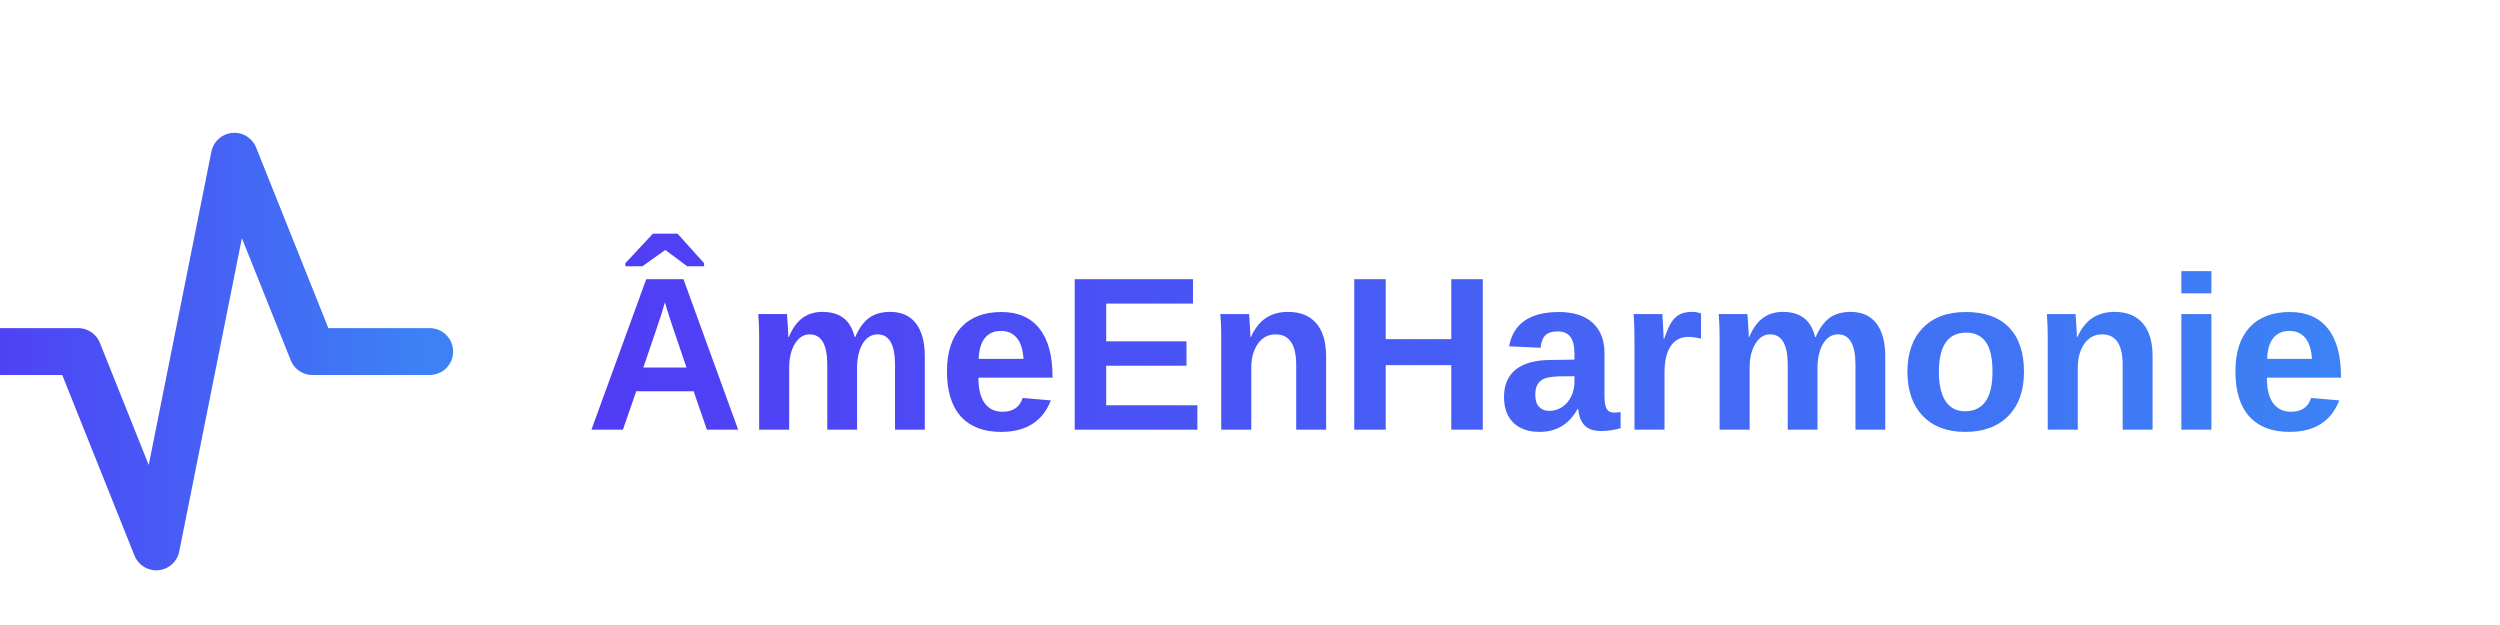
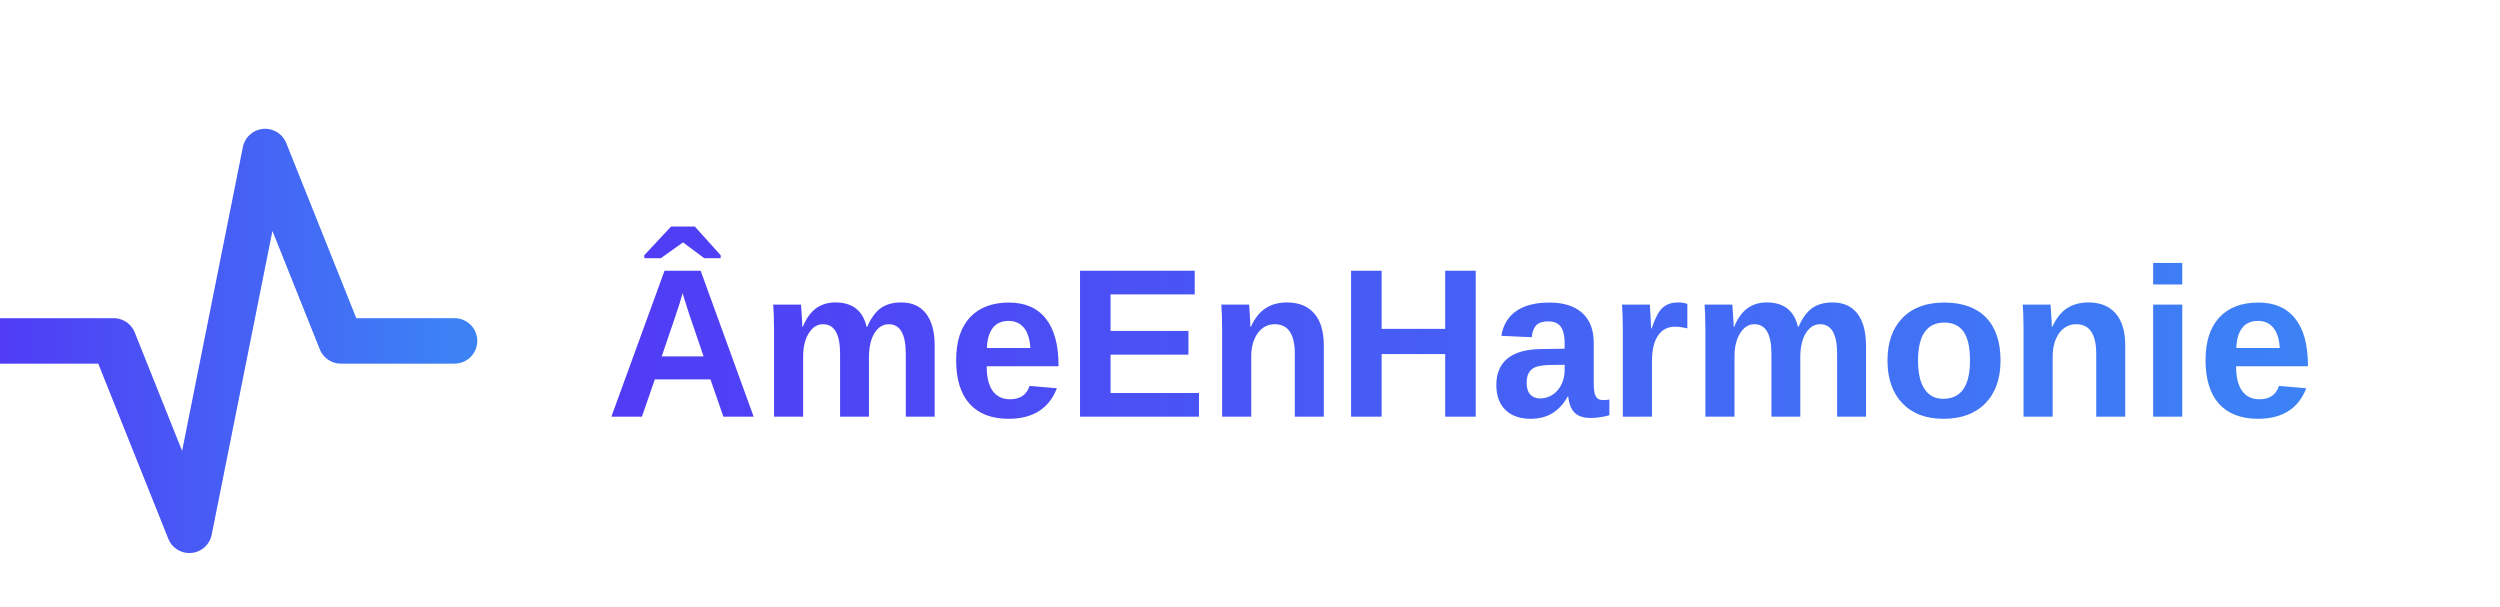
- <svg xmlns="http://www.w3.org/2000/svg" width="320" height="80" viewBox="100 30 230 80" fill="none">
+ <svg xmlns="http://www.w3.org/2000/svg" width="330" height="80" viewBox="100 30 230 80" fill="none">
  <defs>
    <linearGradient id="grad1" x1="0%" y1="0%" x2="100%" y2="0%">
      <stop offset="0%" style="stop-color:rgb(80,60,245); stop-opacity:1" />
      <stop offset="100%" style="stop-color:rgb(60,130,245); stop-opacity:1" />
    </linearGradient>
  </defs>
  <path d="M50 75H65L75 100L85 50L95 75H110" stroke="url(#grad1)" stroke-width="6" stroke-linecap="round" stroke-linejoin="round" />
  <text x="130" y="85" fill="url(#grad1)" font-size="28" font-family="Arial" font-weight="bold"> ÂmeEnHarmonie</text>
</svg>
